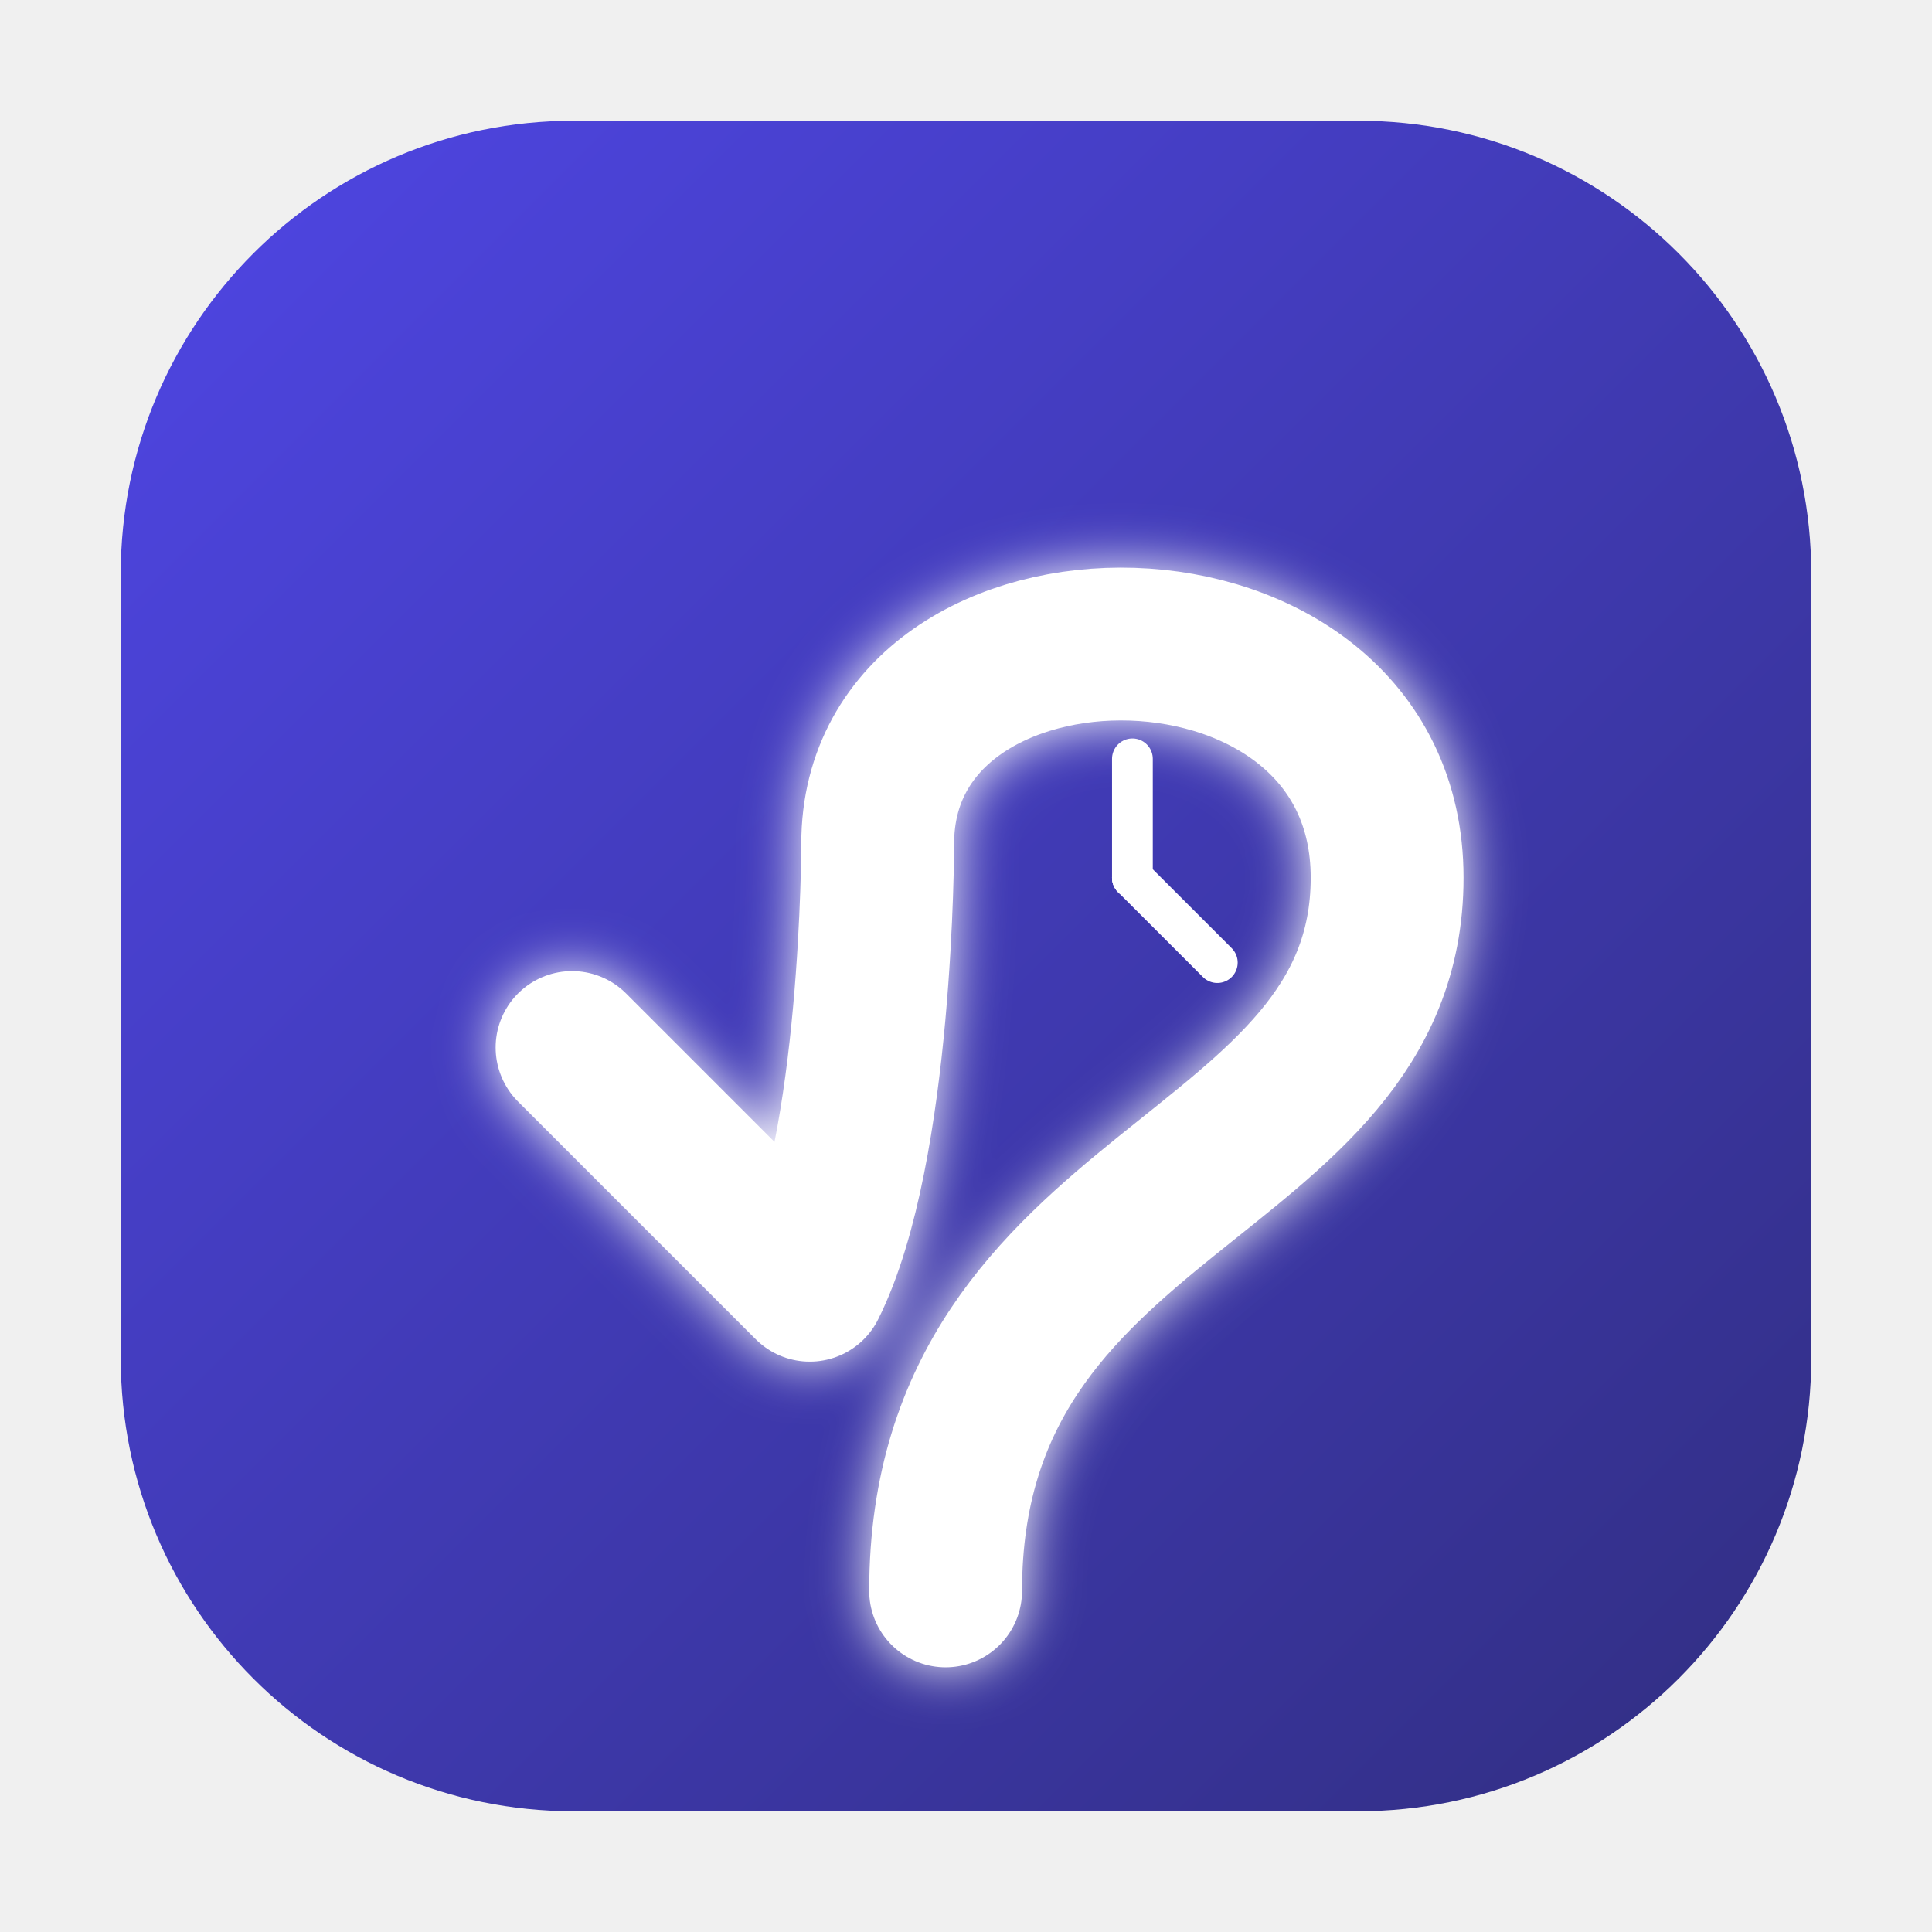
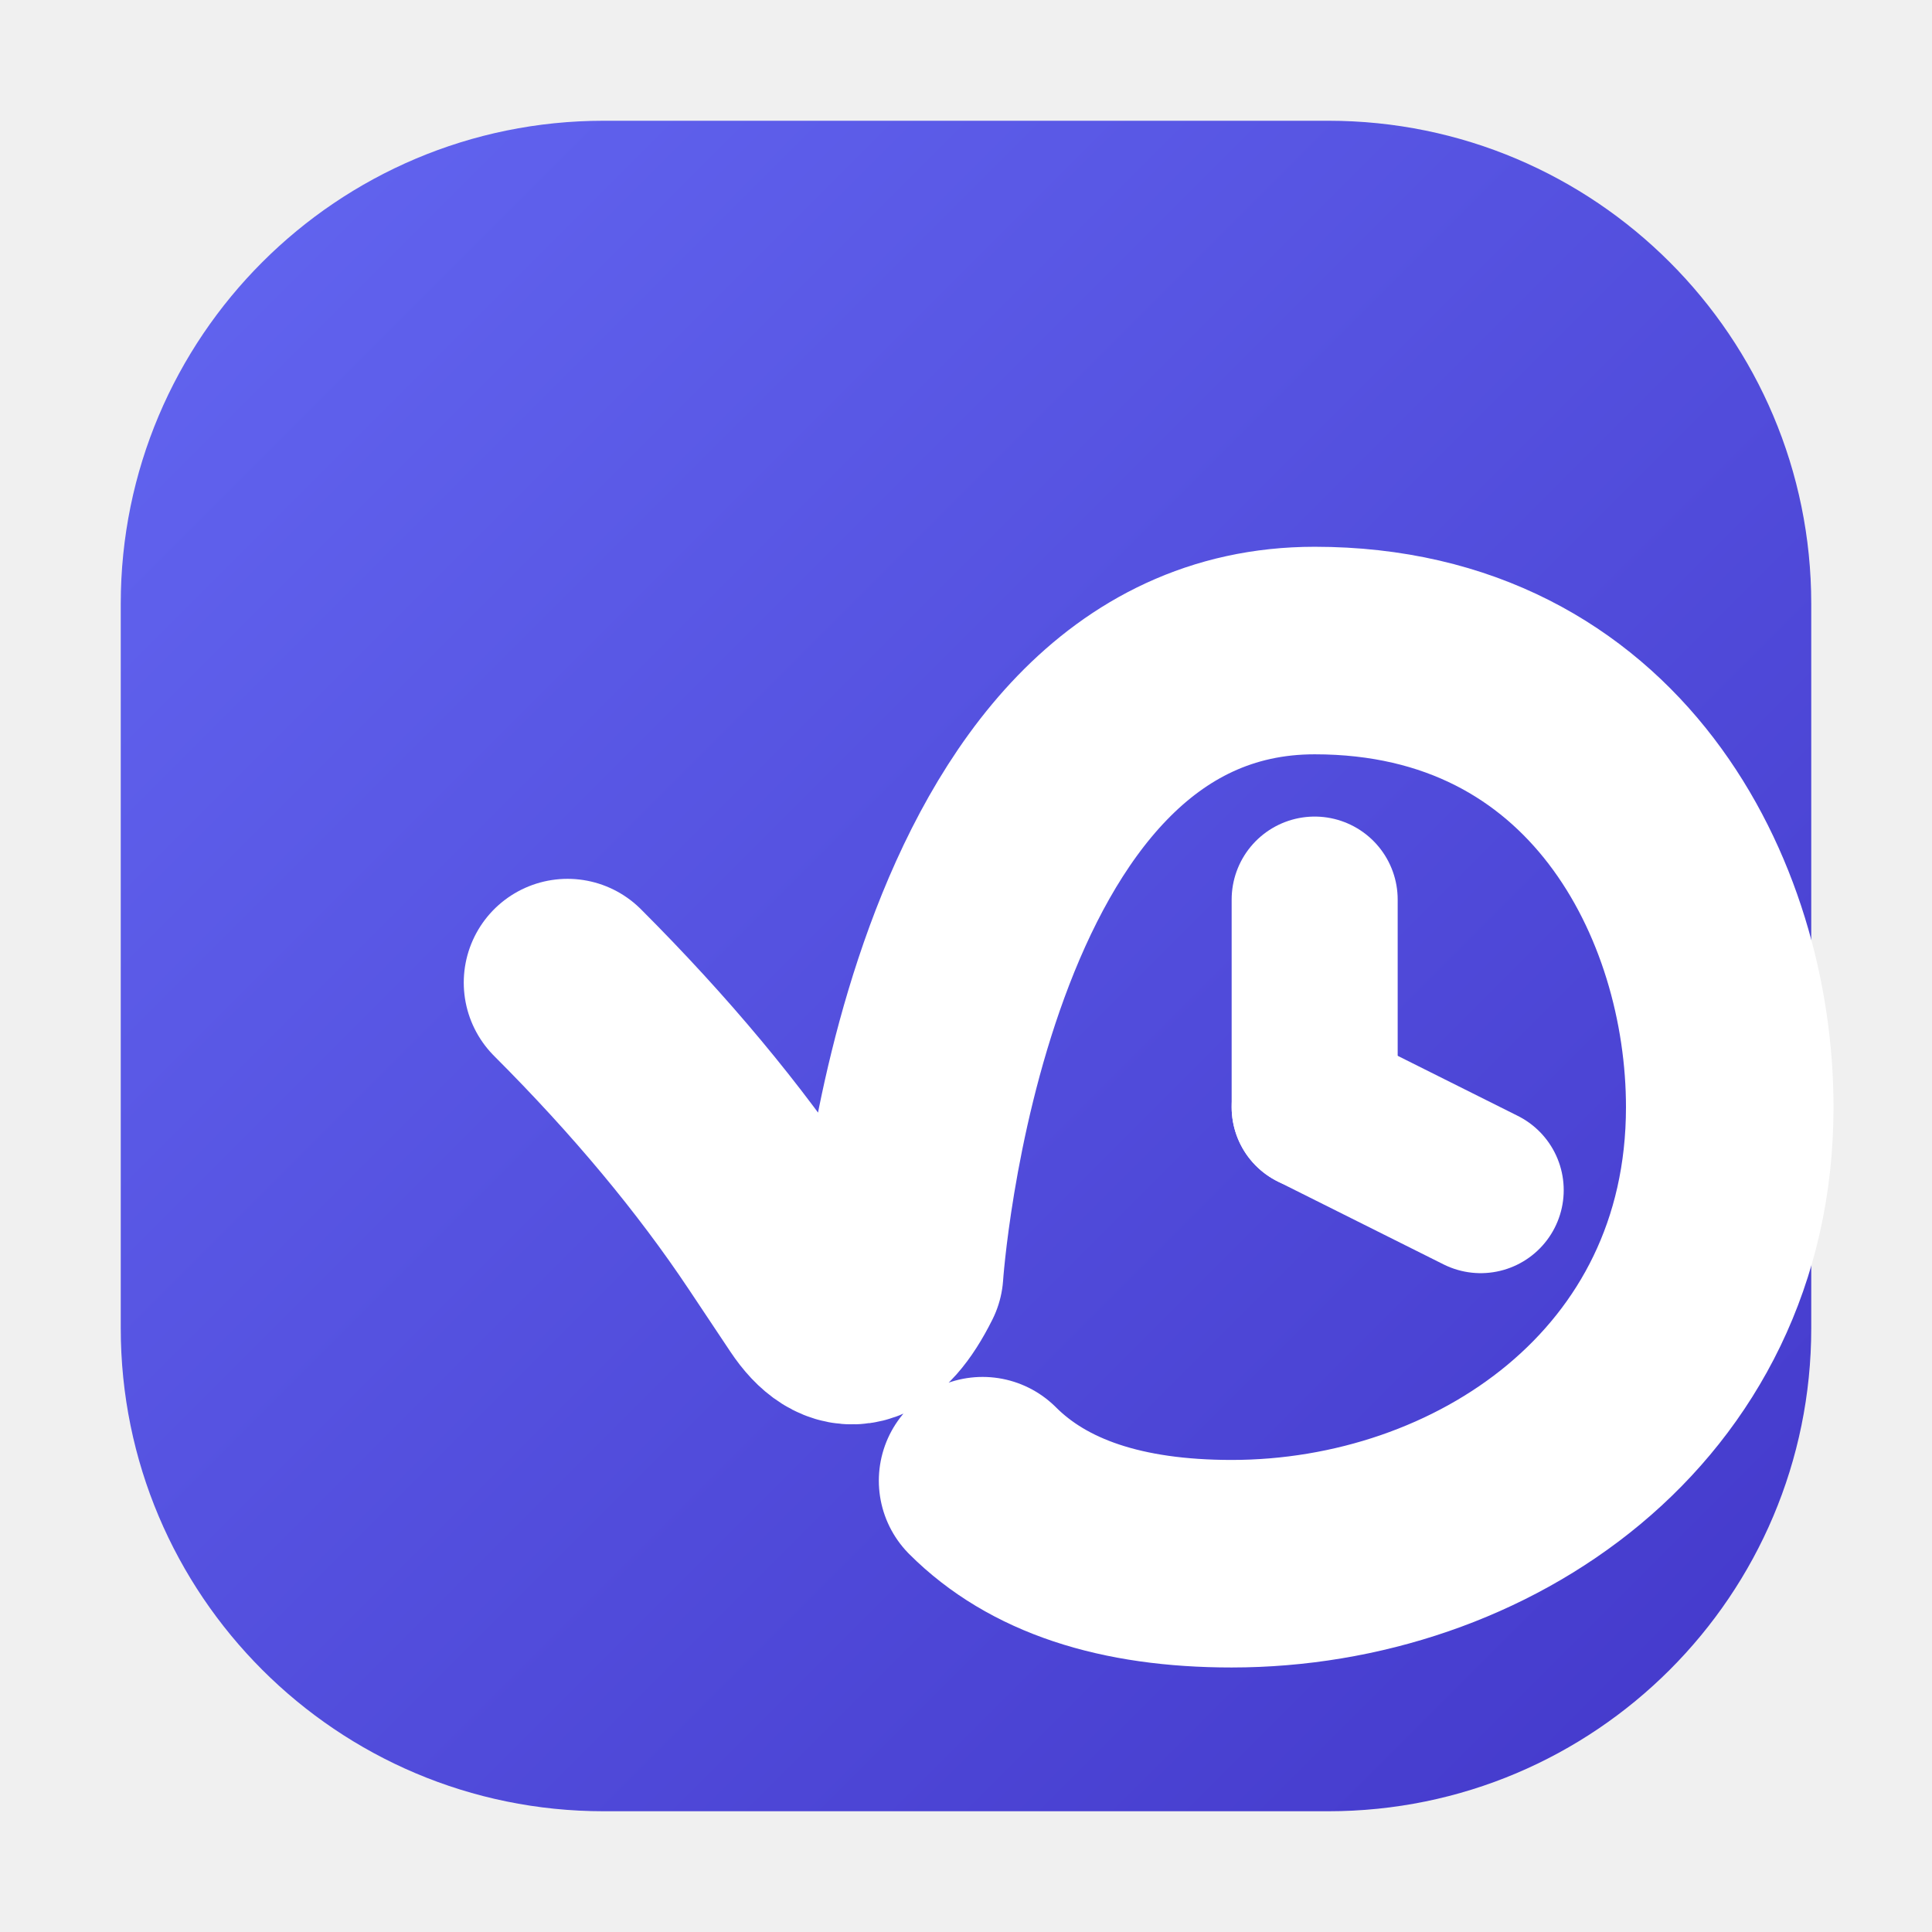
<svg xmlns="http://www.w3.org/2000/svg" viewBox="0 0 512 512">
  <defs>
-     <linearGradient id="grad" x1="0%" y1="0%" x2="100%" y2="100%">
-       <stop offset="0%" stop-color="#4F46E5" />
-       <stop offset="100%" stop-color="#312E81" />
+     <linearGradient id="grad1" x1="0%" y1="0%" x2="100%" y2="100%">
+       <stop offset="0%" style="stop-color:#6366f1;stop-opacity:1" />
+       <stop offset="100%" style="stop-color:#4338ca;stop-opacity:1" />
    </linearGradient>
-     <filter id="soft-glow" x="-20%" y="-20%" width="140%" height="140%">
-       <feGaussianBlur stdDeviation="8" result="blur" />
-       <feComposite in="SourceGraphic" in2="blur" operator="over" />
+     <filter id="shadow" x="-20%" y="-20%" width="140%" height="140%">
+       <feDropShadow dx="0" dy="4" stdDeviation="8" flood-color="#000000" flood-opacity="0.25" />
    </filter>
  </defs>
-   <rect x="32" y="32" width="448" height="448" rx="120" fill="url(#grad)" />
-   <g transform="translate(256, 256) scale(0.9) translate(-256, -256)">
-     <path d="M140 280 L210 350 C230 310 230 220 230 220 C230 140 380 140 380 230 C380 320 250 320 250 440" stroke="white" stroke-width="45" stroke-linecap="round" stroke-linejoin="round" fill="none" filter="url(#soft-glow)" />
-     <g transform="translate(305, 230)">
-       <circle cx="0" cy="0" r="6" fill="white" />
-       <line x1="0" y1="0" x2="0" y2="-35" stroke="white" stroke-width="12" stroke-linecap="round" />
-       <line x1="0" y1="0" x2="25" y2="25" stroke="white" stroke-width="12" stroke-linecap="round" />
-     </g>
+   <rect x="32" y="32" width="448" height="448" rx="128" ry="128" fill="url(#grad1)" />
+   <g transform="translate(256 256) scale(1.1) translate(-256 -256)">
+     <path d="       M 160 260       Q 190 290 210 320       L 220 335       Q 230 350 240 330       L 240 330       C 240 330 250 180 340 180       C 410 180 440 240 440 290       C 440 360 380 400 320 400       Q 280 400 260 380     " fill="none" stroke="white" stroke-width="50" stroke-linecap="round" stroke-linejoin="round" />
+     <path d="M 340 290 L 340 240" stroke="white" stroke-width="40" stroke-linecap="round" />
+     <path d="M 340 290 L 380 310" stroke="white" stroke-width="40" stroke-linecap="round" />
  </g>
</svg>
